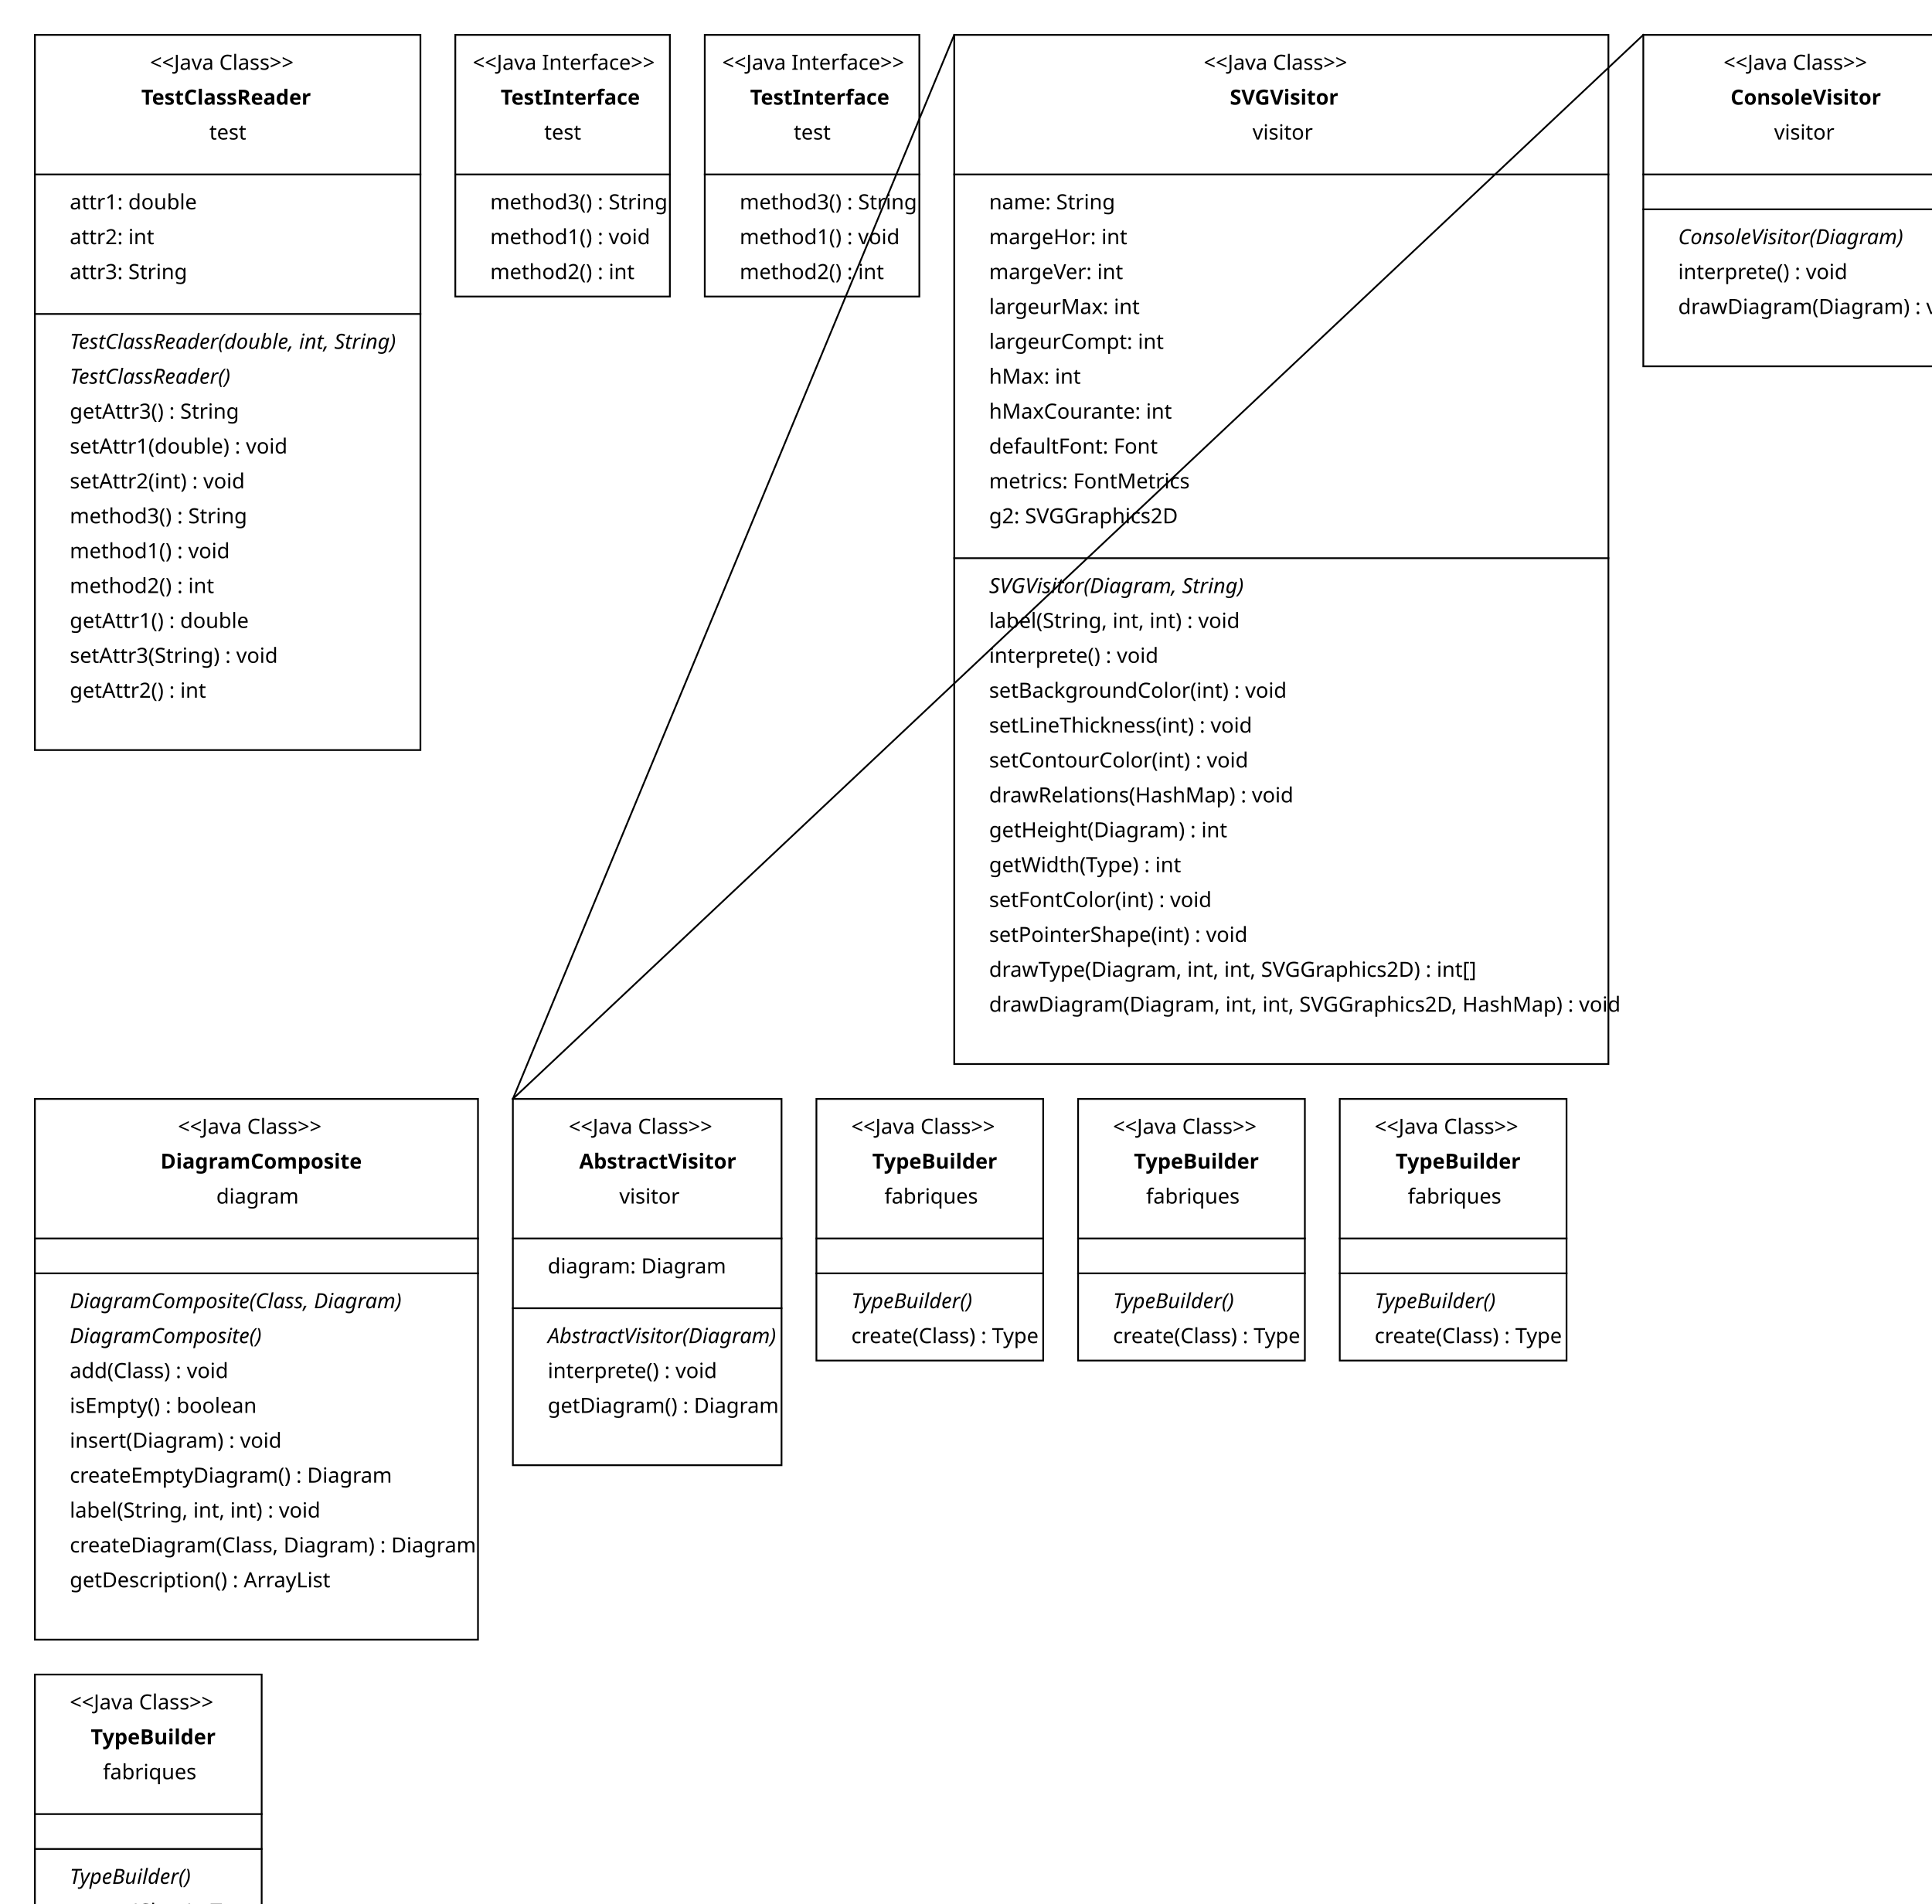
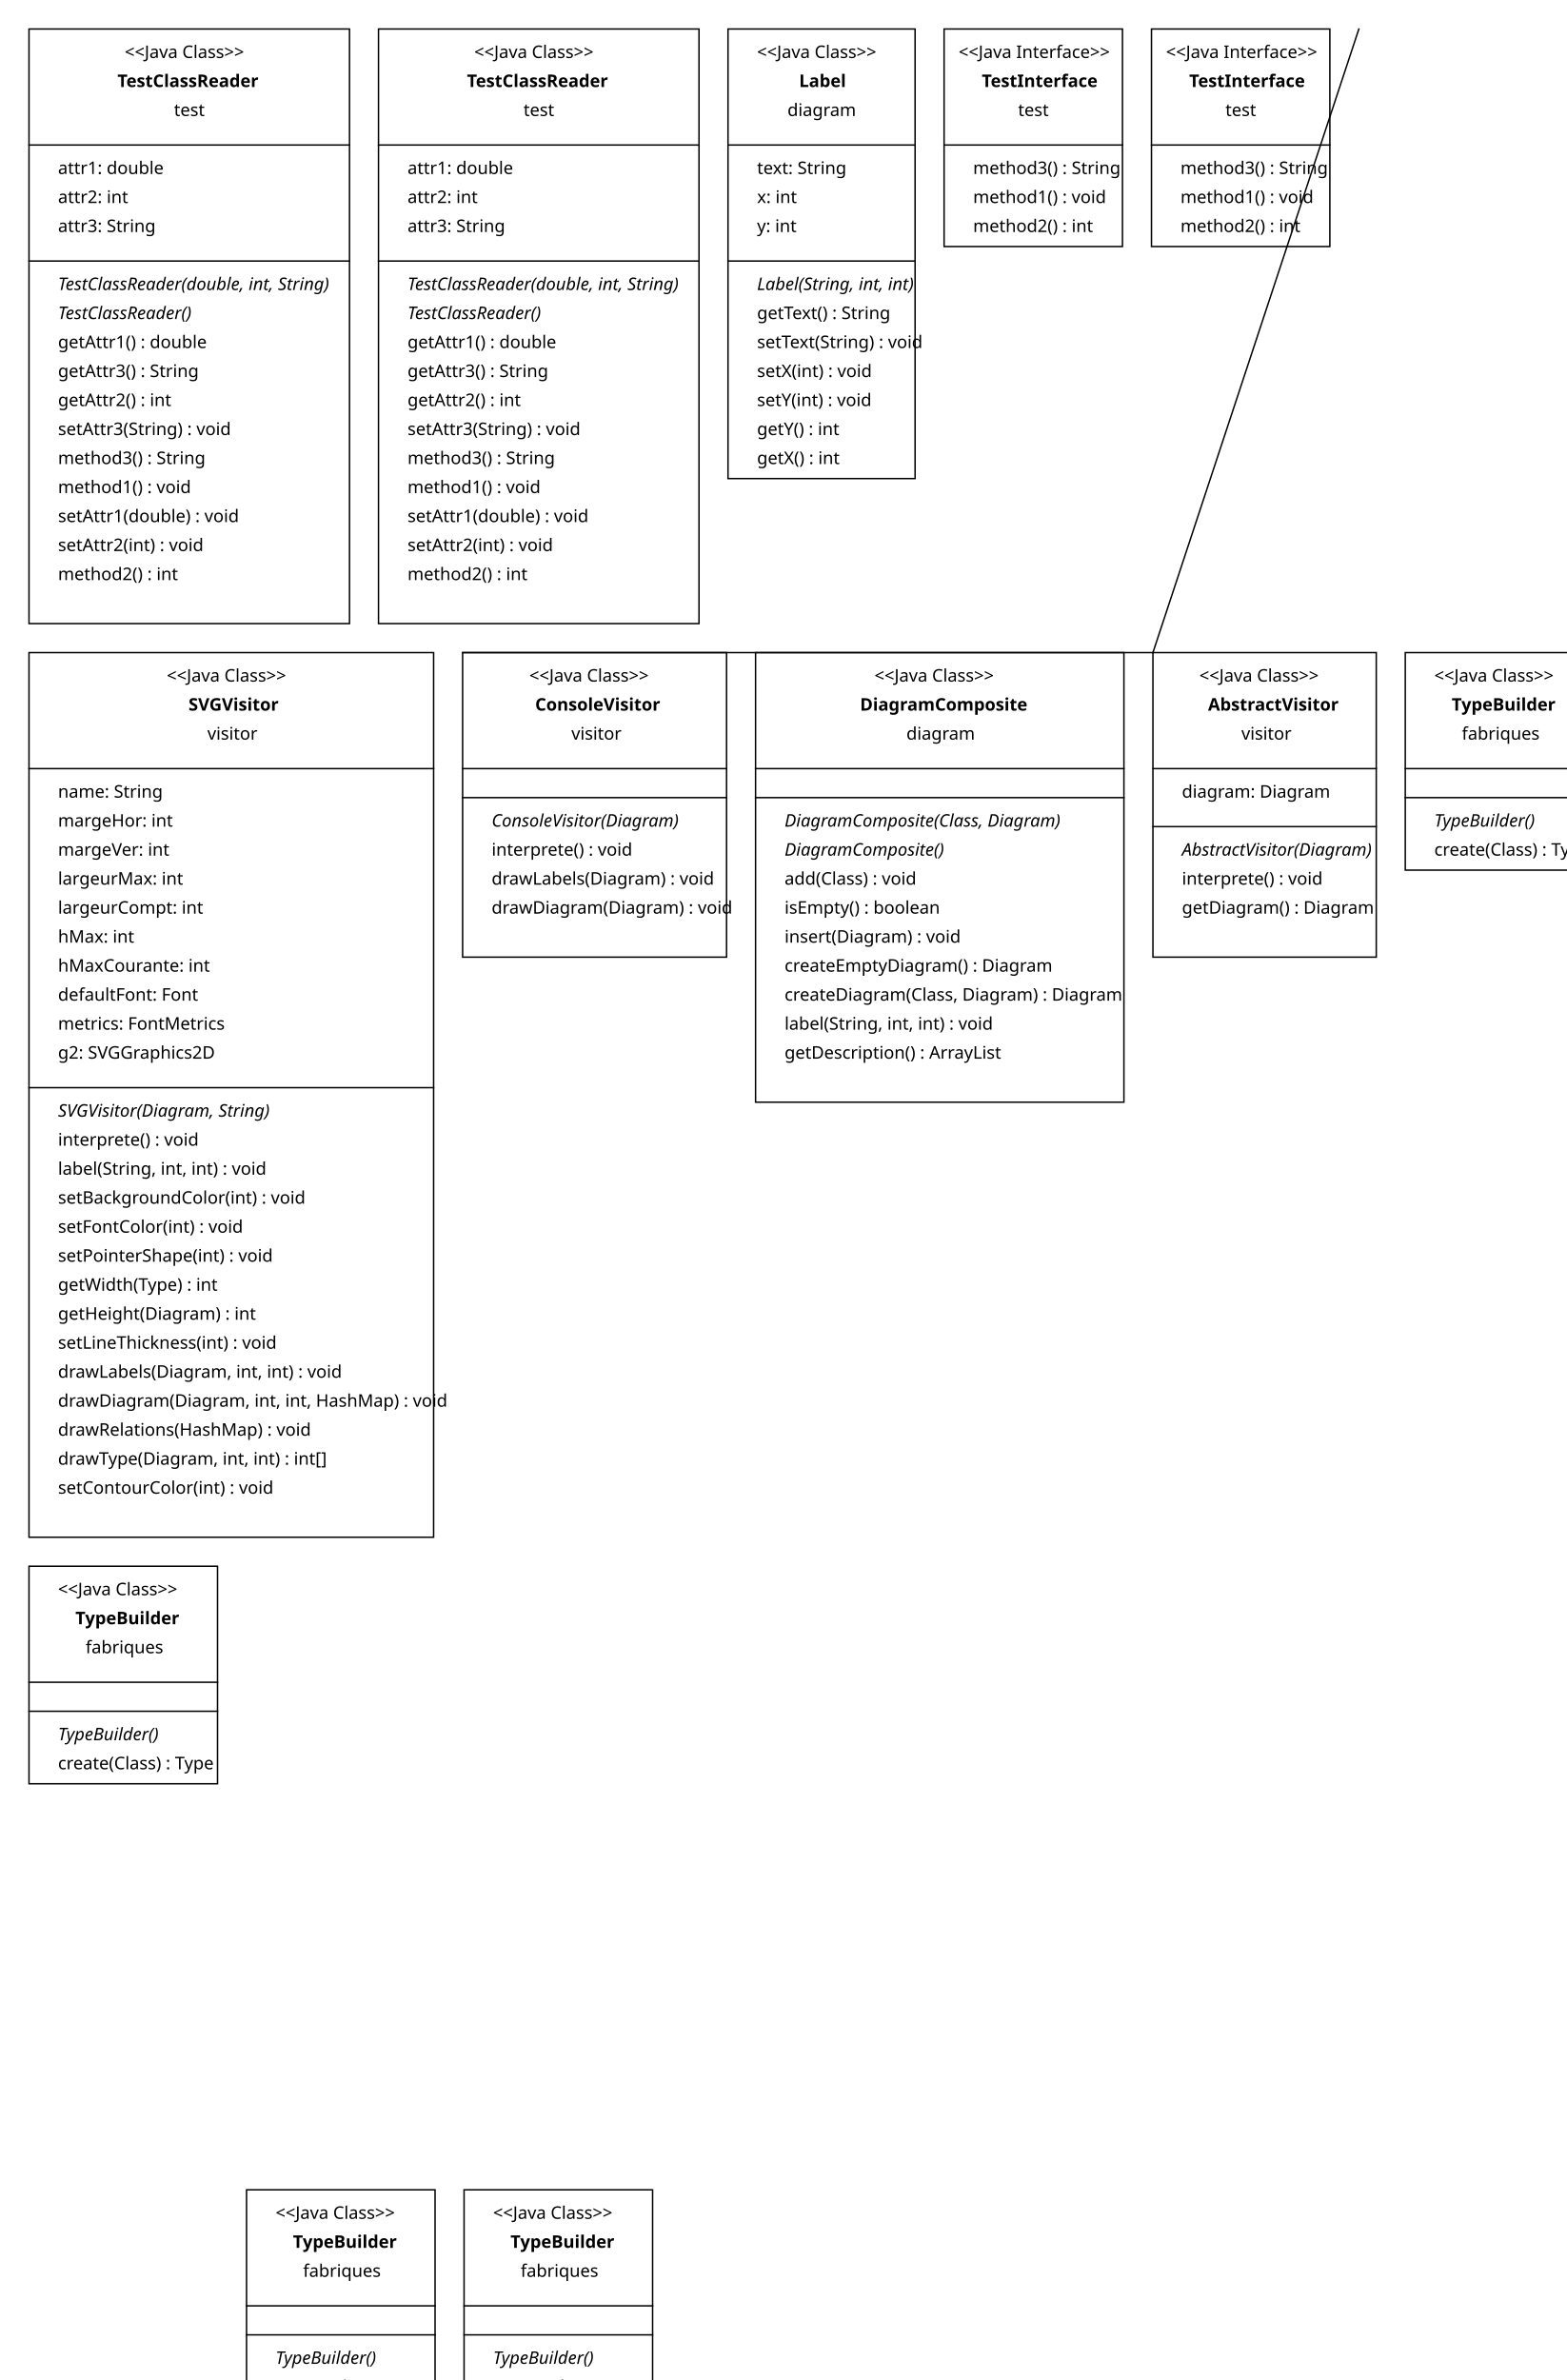
<svg xmlns="http://www.w3.org/2000/svg" style="fill-opacity:1; color-rendering:auto; color-interpolation:auto; text-rendering:auto; stroke:black; stroke-linecap:square; stroke-miterlimit:10; shape-rendering:auto; stroke-opacity:1; fill:black; stroke-dasharray:none; font-weight:normal; stroke-width:1; font-family:'Dialog'; font-style:normal; stroke-linejoin:miter; font-size:12px; stroke-dashoffset:0; image-rendering:auto;">
  <defs id="genericDefs" />
  <g>
    <g>
      <rect x="20" width="221" height="410" y="20" style="fill:none;" />
      <text x="86" xml:space="preserve" y="40" style="stroke:none;">&lt;&lt;Java Class&gt;&gt;</text>
      <text x="81" xml:space="preserve" y="60" style="font-weight:bold; stroke:none;">TestClassReader</text>
      <text x="120" xml:space="preserve" y="80" style="stroke:none;">test</text>
      <line y2="100" style="fill:none;" x1="20" x2="241" y1="100" />
      <text x="40" xml:space="preserve" y="120" style="stroke:none;">attr1: double</text>
      <text x="40" xml:space="preserve" y="140" style="stroke:none;">attr2: int</text>
      <text x="40" xml:space="preserve" y="160" style="stroke:none;">attr3: String</text>
      <line y2="180" style="fill:none;" x1="20" x2="241" y1="180" />
      <text x="40" xml:space="preserve" y="200" style="font-style:italic; stroke:none;">TestClassReader(double, int, String)</text>
      <text x="40" xml:space="preserve" y="220" style="font-style:italic; stroke:none;">TestClassReader()</text>
-       <text x="40" xml:space="preserve" y="240" style="stroke:none;">getAttr3() : String</text>
-       <text x="40" xml:space="preserve" y="260" style="stroke:none;">setAttr1(double) : void</text>
-       <text x="40" xml:space="preserve" y="280" style="stroke:none;">setAttr2(int) : void</text>
-       <text x="40" xml:space="preserve" y="300" style="stroke:none;">method3() : String</text>
-       <text x="40" xml:space="preserve" y="320" style="stroke:none;">method1() : void</text>
-       <text x="40" xml:space="preserve" y="340" style="stroke:none;">method2() : int</text>
-       <text x="40" xml:space="preserve" y="360" style="stroke:none;">getAttr1() : double</text>
-       <text x="40" xml:space="preserve" y="380" style="stroke:none;">setAttr3(String) : void</text>
-       <text x="40" xml:space="preserve" y="400" style="stroke:none;">getAttr2() : int</text>
-       <rect x="261" width="123" height="150" y="20" style="fill:none;" />
-       <text x="271" xml:space="preserve" y="40" style="stroke:none;">&lt;&lt;Java Interface&gt;&gt;</text>
-       <text x="287" xml:space="preserve" y="60" style="font-weight:bold; stroke:none;">TestInterface</text>
-       <text x="312" xml:space="preserve" y="80" style="stroke:none;">test</text>
-       <line y2="100" style="fill:none;" x1="261" x2="384" y1="100" />
-       <text x="281" xml:space="preserve" y="120" style="stroke:none;">method3() : String</text>
-       <text x="281" xml:space="preserve" y="140" style="stroke:none;">method1() : void</text>
-       <text x="281" xml:space="preserve" y="160" style="stroke:none;">method2() : int</text>
-       <rect x="404" width="123" height="150" y="20" style="fill:none;" />
-       <text x="414" xml:space="preserve" y="40" style="stroke:none;">&lt;&lt;Java Interface&gt;&gt;</text>
-       <text x="430" xml:space="preserve" y="60" style="font-weight:bold; stroke:none;">TestInterface</text>
-       <text x="455" xml:space="preserve" y="80" style="stroke:none;">test</text>
-       <line y2="100" style="fill:none;" x1="404" x2="527" y1="100" />
-       <text x="424" xml:space="preserve" y="120" style="stroke:none;">method3() : String</text>
-       <text x="424" xml:space="preserve" y="140" style="stroke:none;">method1() : void</text>
-       <text x="424" xml:space="preserve" y="160" style="stroke:none;">method2() : int</text>
-       <rect x="547" width="375" height="590" y="20" style="fill:none;" />
-       <text x="690" xml:space="preserve" y="40" style="stroke:none;">&lt;&lt;Java Class&gt;&gt;</text>
-       <text x="705" xml:space="preserve" y="60" style="font-weight:bold; stroke:none;">SVGVisitor</text>
-       <text x="718" xml:space="preserve" y="80" style="stroke:none;">visitor</text>
-       <line y2="100" style="fill:none;" x1="547" x2="922" y1="100" />
-       <text x="567" xml:space="preserve" y="120" style="stroke:none;">name: String</text>
-       <text x="567" xml:space="preserve" y="140" style="stroke:none;">margeHor: int</text>
-       <text x="567" xml:space="preserve" y="160" style="stroke:none;">margeVer: int</text>
-       <text x="567" xml:space="preserve" y="180" style="stroke:none;">largeurMax: int</text>
-       <text x="567" xml:space="preserve" y="200" style="stroke:none;">largeurCompt: int</text>
-       <text x="567" xml:space="preserve" y="220" style="stroke:none;">hMax: int</text>
-       <text x="567" xml:space="preserve" y="240" style="stroke:none;">hMaxCourante: int</text>
-       <text x="567" xml:space="preserve" y="260" style="stroke:none;">defaultFont: Font</text>
-       <text x="567" xml:space="preserve" y="280" style="stroke:none;">metrics: FontMetrics</text>
-       <text x="567" xml:space="preserve" y="300" style="stroke:none;">g2: SVGGraphics2D</text>
-       <line y2="320" style="fill:none;" x1="547" x2="922" y1="320" />
-       <text x="567" xml:space="preserve" y="340" style="font-style:italic; stroke:none;">SVGVisitor(Diagram, String)</text>
-       <text x="567" xml:space="preserve" y="360" style="stroke:none;">label(String, int, int) : void</text>
-       <text x="567" xml:space="preserve" y="380" style="stroke:none;">interprete() : void</text>
-       <text x="567" xml:space="preserve" y="400" style="stroke:none;">setBackgroundColor(int) : void</text>
-       <text x="567" xml:space="preserve" y="420" style="stroke:none;">setLineThickness(int) : void</text>
-       <text x="567" xml:space="preserve" y="440" style="stroke:none;">setContourColor(int) : void</text>
-       <text x="567" xml:space="preserve" y="460" style="stroke:none;">drawRelations(HashMap) : void</text>
-       <text x="567" xml:space="preserve" y="480" style="stroke:none;">getHeight(Diagram) : int</text>
-       <text x="567" xml:space="preserve" y="500" style="stroke:none;">getWidth(Type) : int</text>
-       <text x="567" xml:space="preserve" y="520" style="stroke:none;">setFontColor(int) : void</text>
-       <text x="567" xml:space="preserve" y="540" style="stroke:none;">setPointerShape(int) : void</text>
-       <text x="567" xml:space="preserve" y="560" style="stroke:none;">drawType(Diagram, int, int, SVGGraphics2D) : int[]</text>
-       <text x="567" xml:space="preserve" y="580" style="stroke:none;">drawDiagram(Diagram, int, int, SVGGraphics2D, HashMap) : void</text>
-       <rect x="942" width="182" height="190" y="20" style="fill:none;" />
-       <text x="988" xml:space="preserve" y="40" style="stroke:none;">&lt;&lt;Java Class&gt;&gt;</text>
-       <text x="992" xml:space="preserve" y="60" style="font-weight:bold; stroke:none;">ConsoleVisitor</text>
-       <text x="1017" xml:space="preserve" y="80" style="stroke:none;">visitor</text>
-       <line y2="100" style="fill:none;" x1="942" x2="1124" y1="100" />
-       <line y2="120" style="fill:none;" x1="942" x2="1124" y1="120" />
-       <text x="962" xml:space="preserve" y="140" style="font-style:italic; stroke:none;">ConsoleVisitor(Diagram)</text>
-       <text x="962" xml:space="preserve" y="160" style="stroke:none;">interprete() : void</text>
-       <text x="962" xml:space="preserve" y="180" style="stroke:none;">drawDiagram(Diagram) : void</text>
-       <rect x="20" width="254" height="310" y="630" style="fill:none;" />
-       <text x="102" xml:space="preserve" y="650" style="stroke:none;">&lt;&lt;Java Class&gt;&gt;</text>
-       <text x="92" xml:space="preserve" y="670" style="font-weight:bold; stroke:none;">DiagramComposite</text>
-       <text x="124" xml:space="preserve" y="690" style="stroke:none;">diagram</text>
-       <line y2="710" style="fill:none;" x1="20" x2="274" y1="710" />
-       <line y2="730" style="fill:none;" x1="20" x2="274" y1="730" />
-       <text x="40" xml:space="preserve" y="750" style="font-style:italic; stroke:none;">DiagramComposite(Class, Diagram)</text>
-       <text x="40" xml:space="preserve" y="770" style="font-style:italic; stroke:none;">DiagramComposite()</text>
-       <text x="40" xml:space="preserve" y="790" style="stroke:none;">add(Class) : void</text>
-       <text x="40" xml:space="preserve" y="810" style="stroke:none;">isEmpty() : boolean</text>
-       <text x="40" xml:space="preserve" y="830" style="stroke:none;">insert(Diagram) : void</text>
-       <text x="40" xml:space="preserve" y="850" style="stroke:none;">createEmptyDiagram() : Diagram</text>
-       <text x="40" xml:space="preserve" y="870" style="stroke:none;">label(String, int, int) : void</text>
-       <text x="40" xml:space="preserve" y="890" style="stroke:none;">createDiagram(Class, Diagram) : Diagram</text>
-       <text x="40" xml:space="preserve" y="910" style="stroke:none;">getDescription() : ArrayList</text>
-       <rect x="294" width="154" height="210" y="630" style="fill:none;" />
-       <text x="326" xml:space="preserve" y="650" style="stroke:none;">&lt;&lt;Java Class&gt;&gt;</text>
-       <text x="332" xml:space="preserve" y="670" style="font-weight:bold; stroke:none;">AbstractVisitor</text>
-       <text x="355" xml:space="preserve" y="690" style="stroke:none;">visitor</text>
-       <line y2="710" style="fill:none;" x1="294" x2="448" y1="710" />
-       <text x="314" xml:space="preserve" y="730" style="stroke:none;">diagram: Diagram</text>
-       <line y2="750" style="fill:none;" x1="294" x2="448" y1="750" />
-       <text x="314" xml:space="preserve" y="770" style="font-style:italic; stroke:none;">AbstractVisitor(Diagram)</text>
-       <text x="314" xml:space="preserve" y="790" style="stroke:none;">interprete() : void</text>
-       <text x="314" xml:space="preserve" y="810" style="stroke:none;">getDiagram() : Diagram</text>
-       <rect x="468" width="130" height="150" y="630" style="fill:none;" />
-       <text x="488" xml:space="preserve" y="650" style="stroke:none;">&lt;&lt;Java Class&gt;&gt;</text>
-       <text x="500" xml:space="preserve" y="670" style="font-weight:bold; stroke:none;">TypeBuilder</text>
-       <text x="507" xml:space="preserve" y="690" style="stroke:none;">fabriques</text>
-       <line y2="710" style="fill:none;" x1="468" x2="598" y1="710" />
-       <line y2="730" style="fill:none;" x1="468" x2="598" y1="730" />
-       <text x="488" xml:space="preserve" y="750" style="font-style:italic; stroke:none;">TypeBuilder()</text>
-       <text x="488" xml:space="preserve" y="770" style="stroke:none;">create(Class) : Type</text>
-       <rect x="618" width="130" height="150" y="630" style="fill:none;" />
-       <text x="638" xml:space="preserve" y="650" style="stroke:none;">&lt;&lt;Java Class&gt;&gt;</text>
-       <text x="650" xml:space="preserve" y="670" style="font-weight:bold; stroke:none;">TypeBuilder</text>
-       <text x="657" xml:space="preserve" y="690" style="stroke:none;">fabriques</text>
-       <line y2="710" style="fill:none;" x1="618" x2="748" y1="710" />
-       <line y2="730" style="fill:none;" x1="618" x2="748" y1="730" />
-       <text x="638" xml:space="preserve" y="750" style="font-style:italic; stroke:none;">TypeBuilder()</text>
-       <text x="638" xml:space="preserve" y="770" style="stroke:none;">create(Class) : Type</text>
-       <rect x="768" width="130" height="150" y="630" style="fill:none;" />
-       <text x="788" xml:space="preserve" y="650" style="stroke:none;">&lt;&lt;Java Class&gt;&gt;</text>
-       <text x="800" xml:space="preserve" y="670" style="font-weight:bold; stroke:none;">TypeBuilder</text>
-       <text x="807" xml:space="preserve" y="690" style="stroke:none;">fabriques</text>
-       <line y2="710" style="fill:none;" x1="768" x2="898" y1="710" />
-       <line y2="730" style="fill:none;" x1="768" x2="898" y1="730" />
-       <text x="788" xml:space="preserve" y="750" style="font-style:italic; stroke:none;">TypeBuilder()</text>
-       <text x="788" xml:space="preserve" y="770" style="stroke:none;">create(Class) : Type</text>
-       <rect x="20" width="130" height="150" y="960" style="fill:none;" />
-       <text x="40" xml:space="preserve" y="980" style="stroke:none;">&lt;&lt;Java Class&gt;&gt;</text>
-       <text x="52" xml:space="preserve" y="1000" style="font-weight:bold; stroke:none;">TypeBuilder</text>
-       <text x="59" xml:space="preserve" y="1020" style="stroke:none;">fabriques</text>
-       <line y2="1040" style="fill:none;" x1="20" x2="150" y1="1040" />
-       <line y2="1060" style="fill:none;" x1="20" x2="150" y1="1060" />
-       <text x="40" xml:space="preserve" y="1080" style="font-style:italic; stroke:none;">TypeBuilder()</text>
-       <text x="40" xml:space="preserve" y="1100" style="stroke:none;">create(Class) : Type</text>
-       <line y2="630" style="fill:none;" x1="547" x2="294" y1="20" />
-       <line y2="630" style="fill:none;" x1="942" x2="294" y1="20" />
+       <text x="40" xml:space="preserve" y="240" style="stroke:none;">getAttr1() : double</text>
+       <text x="40" xml:space="preserve" y="260" style="stroke:none;">getAttr3() : String</text>
+       <text x="40" xml:space="preserve" y="280" style="stroke:none;">getAttr2() : int</text>
+       <text x="40" xml:space="preserve" y="300" style="stroke:none;">setAttr3(String) : void</text>
+       <text x="40" xml:space="preserve" y="320" style="stroke:none;">method3() : String</text>
+       <text x="40" xml:space="preserve" y="340" style="stroke:none;">method1() : void</text>
+       <text x="40" xml:space="preserve" y="360" style="stroke:none;">setAttr1(double) : void</text>
+       <text x="40" xml:space="preserve" y="380" style="stroke:none;">setAttr2(int) : void</text>
+       <text x="40" xml:space="preserve" y="400" style="stroke:none;">method2() : int</text>
+       <rect x="261" width="221" height="410" y="20" style="fill:none;" />
+       <text x="327" xml:space="preserve" y="40" style="stroke:none;">&lt;&lt;Java Class&gt;&gt;</text>
+       <text x="322" xml:space="preserve" y="60" style="font-weight:bold; stroke:none;">TestClassReader</text>
+       <text x="361" xml:space="preserve" y="80" style="stroke:none;">test</text>
+       <line y2="100" style="fill:none;" x1="261" x2="482" y1="100" />
+       <text x="281" xml:space="preserve" y="120" style="stroke:none;">attr1: double</text>
+       <text x="281" xml:space="preserve" y="140" style="stroke:none;">attr2: int</text>
+       <text x="281" xml:space="preserve" y="160" style="stroke:none;">attr3: String</text>
+       <line y2="180" style="fill:none;" x1="261" x2="482" y1="180" />
+       <text x="281" xml:space="preserve" y="200" style="font-style:italic; stroke:none;">TestClassReader(double, int, String)</text>
+       <text x="281" xml:space="preserve" y="220" style="font-style:italic; stroke:none;">TestClassReader()</text>
+       <text x="281" xml:space="preserve" y="240" style="stroke:none;">getAttr1() : double</text>
+       <text x="281" xml:space="preserve" y="260" style="stroke:none;">getAttr3() : String</text>
+       <text x="281" xml:space="preserve" y="280" style="stroke:none;">getAttr2() : int</text>
+       <text x="281" xml:space="preserve" y="300" style="stroke:none;">setAttr3(String) : void</text>
+       <text x="281" xml:space="preserve" y="320" style="stroke:none;">method3() : String</text>
+       <text x="281" xml:space="preserve" y="340" style="stroke:none;">method1() : void</text>
+       <text x="281" xml:space="preserve" y="360" style="stroke:none;">setAttr1(double) : void</text>
+       <text x="281" xml:space="preserve" y="380" style="stroke:none;">setAttr2(int) : void</text>
+       <text x="281" xml:space="preserve" y="400" style="stroke:none;">method2() : int</text>
+       <rect x="502" width="129" height="310" y="20" style="fill:none;" />
+       <text x="522" xml:space="preserve" y="40" style="stroke:none;">&lt;&lt;Java Class&gt;&gt;</text>
+       <text x="551" xml:space="preserve" y="60" style="font-weight:bold; stroke:none;">Label</text>
+       <text x="543" xml:space="preserve" y="80" style="stroke:none;">diagram</text>
+       <line y2="100" style="fill:none;" x1="502" x2="631" y1="100" />
+       <text x="522" xml:space="preserve" y="120" style="stroke:none;">text: String</text>
+       <text x="522" xml:space="preserve" y="140" style="stroke:none;">x: int</text>
+       <text x="522" xml:space="preserve" y="160" style="stroke:none;">y: int</text>
+       <line y2="180" style="fill:none;" x1="502" x2="631" y1="180" />
+       <text x="522" xml:space="preserve" y="200" style="font-style:italic; stroke:none;">Label(String, int, int)</text>
+       <text x="522" xml:space="preserve" y="220" style="stroke:none;">getText() : String</text>
+       <text x="522" xml:space="preserve" y="240" style="stroke:none;">setText(String) : void</text>
+       <text x="522" xml:space="preserve" y="260" style="stroke:none;">setX(int) : void</text>
+       <text x="522" xml:space="preserve" y="280" style="stroke:none;">setY(int) : void</text>
+       <text x="522" xml:space="preserve" y="300" style="stroke:none;">getY() : int</text>
+       <text x="522" xml:space="preserve" y="320" style="stroke:none;">getX() : int</text>
+       <rect x="651" width="123" height="150" y="20" style="fill:none;" />
+       <text x="661" xml:space="preserve" y="40" style="stroke:none;">&lt;&lt;Java Interface&gt;&gt;</text>
+       <text x="677" xml:space="preserve" y="60" style="font-weight:bold; stroke:none;">TestInterface</text>
+       <text x="702" xml:space="preserve" y="80" style="stroke:none;">test</text>
+       <line y2="100" style="fill:none;" x1="651" x2="774" y1="100" />
+       <text x="671" xml:space="preserve" y="120" style="stroke:none;">method3() : String</text>
+       <text x="671" xml:space="preserve" y="140" style="stroke:none;">method1() : void</text>
+       <text x="671" xml:space="preserve" y="160" style="stroke:none;">method2() : int</text>
+       <rect x="794" width="123" height="150" y="20" style="fill:none;" />
+       <text x="804" xml:space="preserve" y="40" style="stroke:none;">&lt;&lt;Java Interface&gt;&gt;</text>
+       <text x="820" xml:space="preserve" y="60" style="font-weight:bold; stroke:none;">TestInterface</text>
+       <text x="845" xml:space="preserve" y="80" style="stroke:none;">test</text>
+       <line y2="100" style="fill:none;" x1="794" x2="917" y1="100" />
+       <text x="814" xml:space="preserve" y="120" style="stroke:none;">method3() : String</text>
+       <text x="814" xml:space="preserve" y="140" style="stroke:none;">method1() : void</text>
+       <text x="814" xml:space="preserve" y="160" style="stroke:none;">method2() : int</text>
+       <rect x="20" width="279" height="610" y="450" style="fill:none;" />
+       <text x="115" xml:space="preserve" y="470" style="stroke:none;">&lt;&lt;Java Class&gt;&gt;</text>
+       <text x="130" xml:space="preserve" y="490" style="font-weight:bold; stroke:none;">SVGVisitor</text>
+       <text x="143" xml:space="preserve" y="510" style="stroke:none;">visitor</text>
+       <line y2="530" style="fill:none;" x1="20" x2="299" y1="530" />
+       <text x="40" xml:space="preserve" y="550" style="stroke:none;">name: String</text>
+       <text x="40" xml:space="preserve" y="570" style="stroke:none;">margeHor: int</text>
+       <text x="40" xml:space="preserve" y="590" style="stroke:none;">margeVer: int</text>
+       <text x="40" xml:space="preserve" y="610" style="stroke:none;">largeurMax: int</text>
+       <text x="40" xml:space="preserve" y="630" style="stroke:none;">largeurCompt: int</text>
+       <text x="40" xml:space="preserve" y="650" style="stroke:none;">hMax: int</text>
+       <text x="40" xml:space="preserve" y="670" style="stroke:none;">hMaxCourante: int</text>
+       <text x="40" xml:space="preserve" y="690" style="stroke:none;">defaultFont: Font</text>
+       <text x="40" xml:space="preserve" y="710" style="stroke:none;">metrics: FontMetrics</text>
+       <text x="40" xml:space="preserve" y="730" style="stroke:none;">g2: SVGGraphics2D</text>
+       <line y2="750" style="fill:none;" x1="20" x2="299" y1="750" />
+       <text x="40" xml:space="preserve" y="770" style="font-style:italic; stroke:none;">SVGVisitor(Diagram, String)</text>
+       <text x="40" xml:space="preserve" y="790" style="stroke:none;">interprete() : void</text>
+       <text x="40" xml:space="preserve" y="810" style="stroke:none;">label(String, int, int) : void</text>
+       <text x="40" xml:space="preserve" y="830" style="stroke:none;">setBackgroundColor(int) : void</text>
+       <text x="40" xml:space="preserve" y="850" style="stroke:none;">setFontColor(int) : void</text>
+       <text x="40" xml:space="preserve" y="870" style="stroke:none;">setPointerShape(int) : void</text>
+       <text x="40" xml:space="preserve" y="890" style="stroke:none;">getWidth(Type) : int</text>
+       <text x="40" xml:space="preserve" y="910" style="stroke:none;">getHeight(Diagram) : int</text>
+       <text x="40" xml:space="preserve" y="930" style="stroke:none;">setLineThickness(int) : void</text>
+       <text x="40" xml:space="preserve" y="950" style="stroke:none;">drawLabels(Diagram, int, int) : void</text>
+       <text x="40" xml:space="preserve" y="970" style="stroke:none;">drawDiagram(Diagram, int, int, HashMap) : void</text>
+       <text x="40" xml:space="preserve" y="990" style="stroke:none;">drawRelations(HashMap) : void</text>
+       <text x="40" xml:space="preserve" y="1010" style="stroke:none;">drawType(Diagram, int, int) : int[]</text>
+       <text x="40" xml:space="preserve" y="1030" style="stroke:none;">setContourColor(int) : void</text>
+       <rect x="319" width="182" height="210" y="450" style="fill:none;" />
+       <text x="365" xml:space="preserve" y="470" style="stroke:none;">&lt;&lt;Java Class&gt;&gt;</text>
+       <text x="369" xml:space="preserve" y="490" style="font-weight:bold; stroke:none;">ConsoleVisitor</text>
+       <text x="394" xml:space="preserve" y="510" style="stroke:none;">visitor</text>
+       <line y2="530" style="fill:none;" x1="319" x2="501" y1="530" />
+       <line y2="550" style="fill:none;" x1="319" x2="501" y1="550" />
+       <text x="339" xml:space="preserve" y="570" style="font-style:italic; stroke:none;">ConsoleVisitor(Diagram)</text>
+       <text x="339" xml:space="preserve" y="590" style="stroke:none;">interprete() : void</text>
+       <text x="339" xml:space="preserve" y="610" style="stroke:none;">drawLabels(Diagram) : void</text>
+       <text x="339" xml:space="preserve" y="630" style="stroke:none;">drawDiagram(Diagram) : void</text>
+       <rect x="521" width="254" height="310" y="450" style="fill:none;" />
+       <text x="603" xml:space="preserve" y="470" style="stroke:none;">&lt;&lt;Java Class&gt;&gt;</text>
+       <text x="593" xml:space="preserve" y="490" style="font-weight:bold; stroke:none;">DiagramComposite</text>
+       <text x="625" xml:space="preserve" y="510" style="stroke:none;">diagram</text>
+       <line y2="530" style="fill:none;" x1="521" x2="775" y1="530" />
+       <line y2="550" style="fill:none;" x1="521" x2="775" y1="550" />
+       <text x="541" xml:space="preserve" y="570" style="font-style:italic; stroke:none;">DiagramComposite(Class, Diagram)</text>
+       <text x="541" xml:space="preserve" y="590" style="font-style:italic; stroke:none;">DiagramComposite()</text>
+       <text x="541" xml:space="preserve" y="610" style="stroke:none;">add(Class) : void</text>
+       <text x="541" xml:space="preserve" y="630" style="stroke:none;">isEmpty() : boolean</text>
+       <text x="541" xml:space="preserve" y="650" style="stroke:none;">insert(Diagram) : void</text>
+       <text x="541" xml:space="preserve" y="670" style="stroke:none;">createEmptyDiagram() : Diagram</text>
+       <text x="541" xml:space="preserve" y="690" style="stroke:none;">createDiagram(Class, Diagram) : Diagram</text>
+       <text x="541" xml:space="preserve" y="710" style="stroke:none;">label(String, int, int) : void</text>
+       <text x="541" xml:space="preserve" y="730" style="stroke:none;">getDescription() : ArrayList</text>
+       <rect x="795" width="154" height="210" y="450" style="fill:none;" />
+       <text x="827" xml:space="preserve" y="470" style="stroke:none;">&lt;&lt;Java Class&gt;&gt;</text>
+       <text x="833" xml:space="preserve" y="490" style="font-weight:bold; stroke:none;">AbstractVisitor</text>
+       <text x="856" xml:space="preserve" y="510" style="stroke:none;">visitor</text>
+       <line y2="530" style="fill:none;" x1="795" x2="949" y1="530" />
+       <text x="815" xml:space="preserve" y="550" style="stroke:none;">diagram: Diagram</text>
+       <line y2="570" style="fill:none;" x1="795" x2="949" y1="570" />
+       <text x="815" xml:space="preserve" y="590" style="font-style:italic; stroke:none;">AbstractVisitor(Diagram)</text>
+       <text x="815" xml:space="preserve" y="610" style="stroke:none;">interprete() : void</text>
+       <text x="815" xml:space="preserve" y="630" style="stroke:none;">getDiagram() : Diagram</text>
+       <rect x="969" width="130" height="150" y="450" style="fill:none;" />
+       <text x="989" xml:space="preserve" y="470" style="stroke:none;">&lt;&lt;Java Class&gt;&gt;</text>
+       <text x="1001" xml:space="preserve" y="490" style="font-weight:bold; stroke:none;">TypeBuilder</text>
+       <text x="1008" xml:space="preserve" y="510" style="stroke:none;">fabriques</text>
+       <line y2="530" style="fill:none;" x1="969" x2="1099" y1="530" />
+       <line y2="550" style="fill:none;" x1="969" x2="1099" y1="550" />
+       <text x="989" xml:space="preserve" y="570" style="font-style:italic; stroke:none;">TypeBuilder()</text>
+       <text x="989" xml:space="preserve" y="590" style="stroke:none;">create(Class) : Type</text>
+       <rect x="20" width="130" height="150" y="1080" style="fill:none;" />
+       <text x="40" xml:space="preserve" y="1100" style="stroke:none;">&lt;&lt;Java Class&gt;&gt;</text>
+       <text x="52" xml:space="preserve" y="1120" style="font-weight:bold; stroke:none;">TypeBuilder</text>
+       <text x="59" xml:space="preserve" y="1140" style="stroke:none;">fabriques</text>
+       <line y2="1160" style="fill:none;" x1="20" x2="150" y1="1160" />
+       <line y2="1180" style="fill:none;" x1="20" x2="150" y1="1180" />
+       <text x="40" xml:space="preserve" y="1200" style="font-style:italic; stroke:none;">TypeBuilder()</text>
+       <text x="40" xml:space="preserve" y="1220" style="stroke:none;">create(Class) : Type</text>
+       <rect x="170" width="130" height="150" y="1510" style="fill:none;" />
+       <text x="190" xml:space="preserve" y="1530" style="stroke:none;">&lt;&lt;Java Class&gt;&gt;</text>
+       <text x="202" xml:space="preserve" y="1550" style="font-weight:bold; stroke:none;">TypeBuilder</text>
+       <text x="209" xml:space="preserve" y="1570" style="stroke:none;">fabriques</text>
+       <line y2="1590" style="fill:none;" x1="170" x2="300" y1="1590" />
+       <line y2="1610" style="fill:none;" x1="170" x2="300" y1="1610" />
+       <text x="190" xml:space="preserve" y="1630" style="font-style:italic; stroke:none;">TypeBuilder()</text>
+       <text x="190" xml:space="preserve" y="1650" style="stroke:none;">create(Class) : Type</text>
+       <rect x="320" width="130" height="150" y="1510" style="fill:none;" />
+       <text x="340" xml:space="preserve" y="1530" style="stroke:none;">&lt;&lt;Java Class&gt;&gt;</text>
+       <text x="352" xml:space="preserve" y="1550" style="font-weight:bold; stroke:none;">TypeBuilder</text>
+       <text x="359" xml:space="preserve" y="1570" style="stroke:none;">fabriques</text>
+       <line y2="1590" style="fill:none;" x1="320" x2="450" y1="1590" />
+       <line y2="1610" style="fill:none;" x1="320" x2="450" y1="1610" />
+       <text x="340" xml:space="preserve" y="1630" style="font-style:italic; stroke:none;">TypeBuilder()</text>
+       <text x="340" xml:space="preserve" y="1650" style="stroke:none;">create(Class) : Type</text>
+       <line y2="450" style="fill:none;" x1="319" x2="795" y1="450" />
+       <line y2="450" style="fill:none;" x1="937" x2="795" y1="20" />
    </g>
  </g>
</svg>
